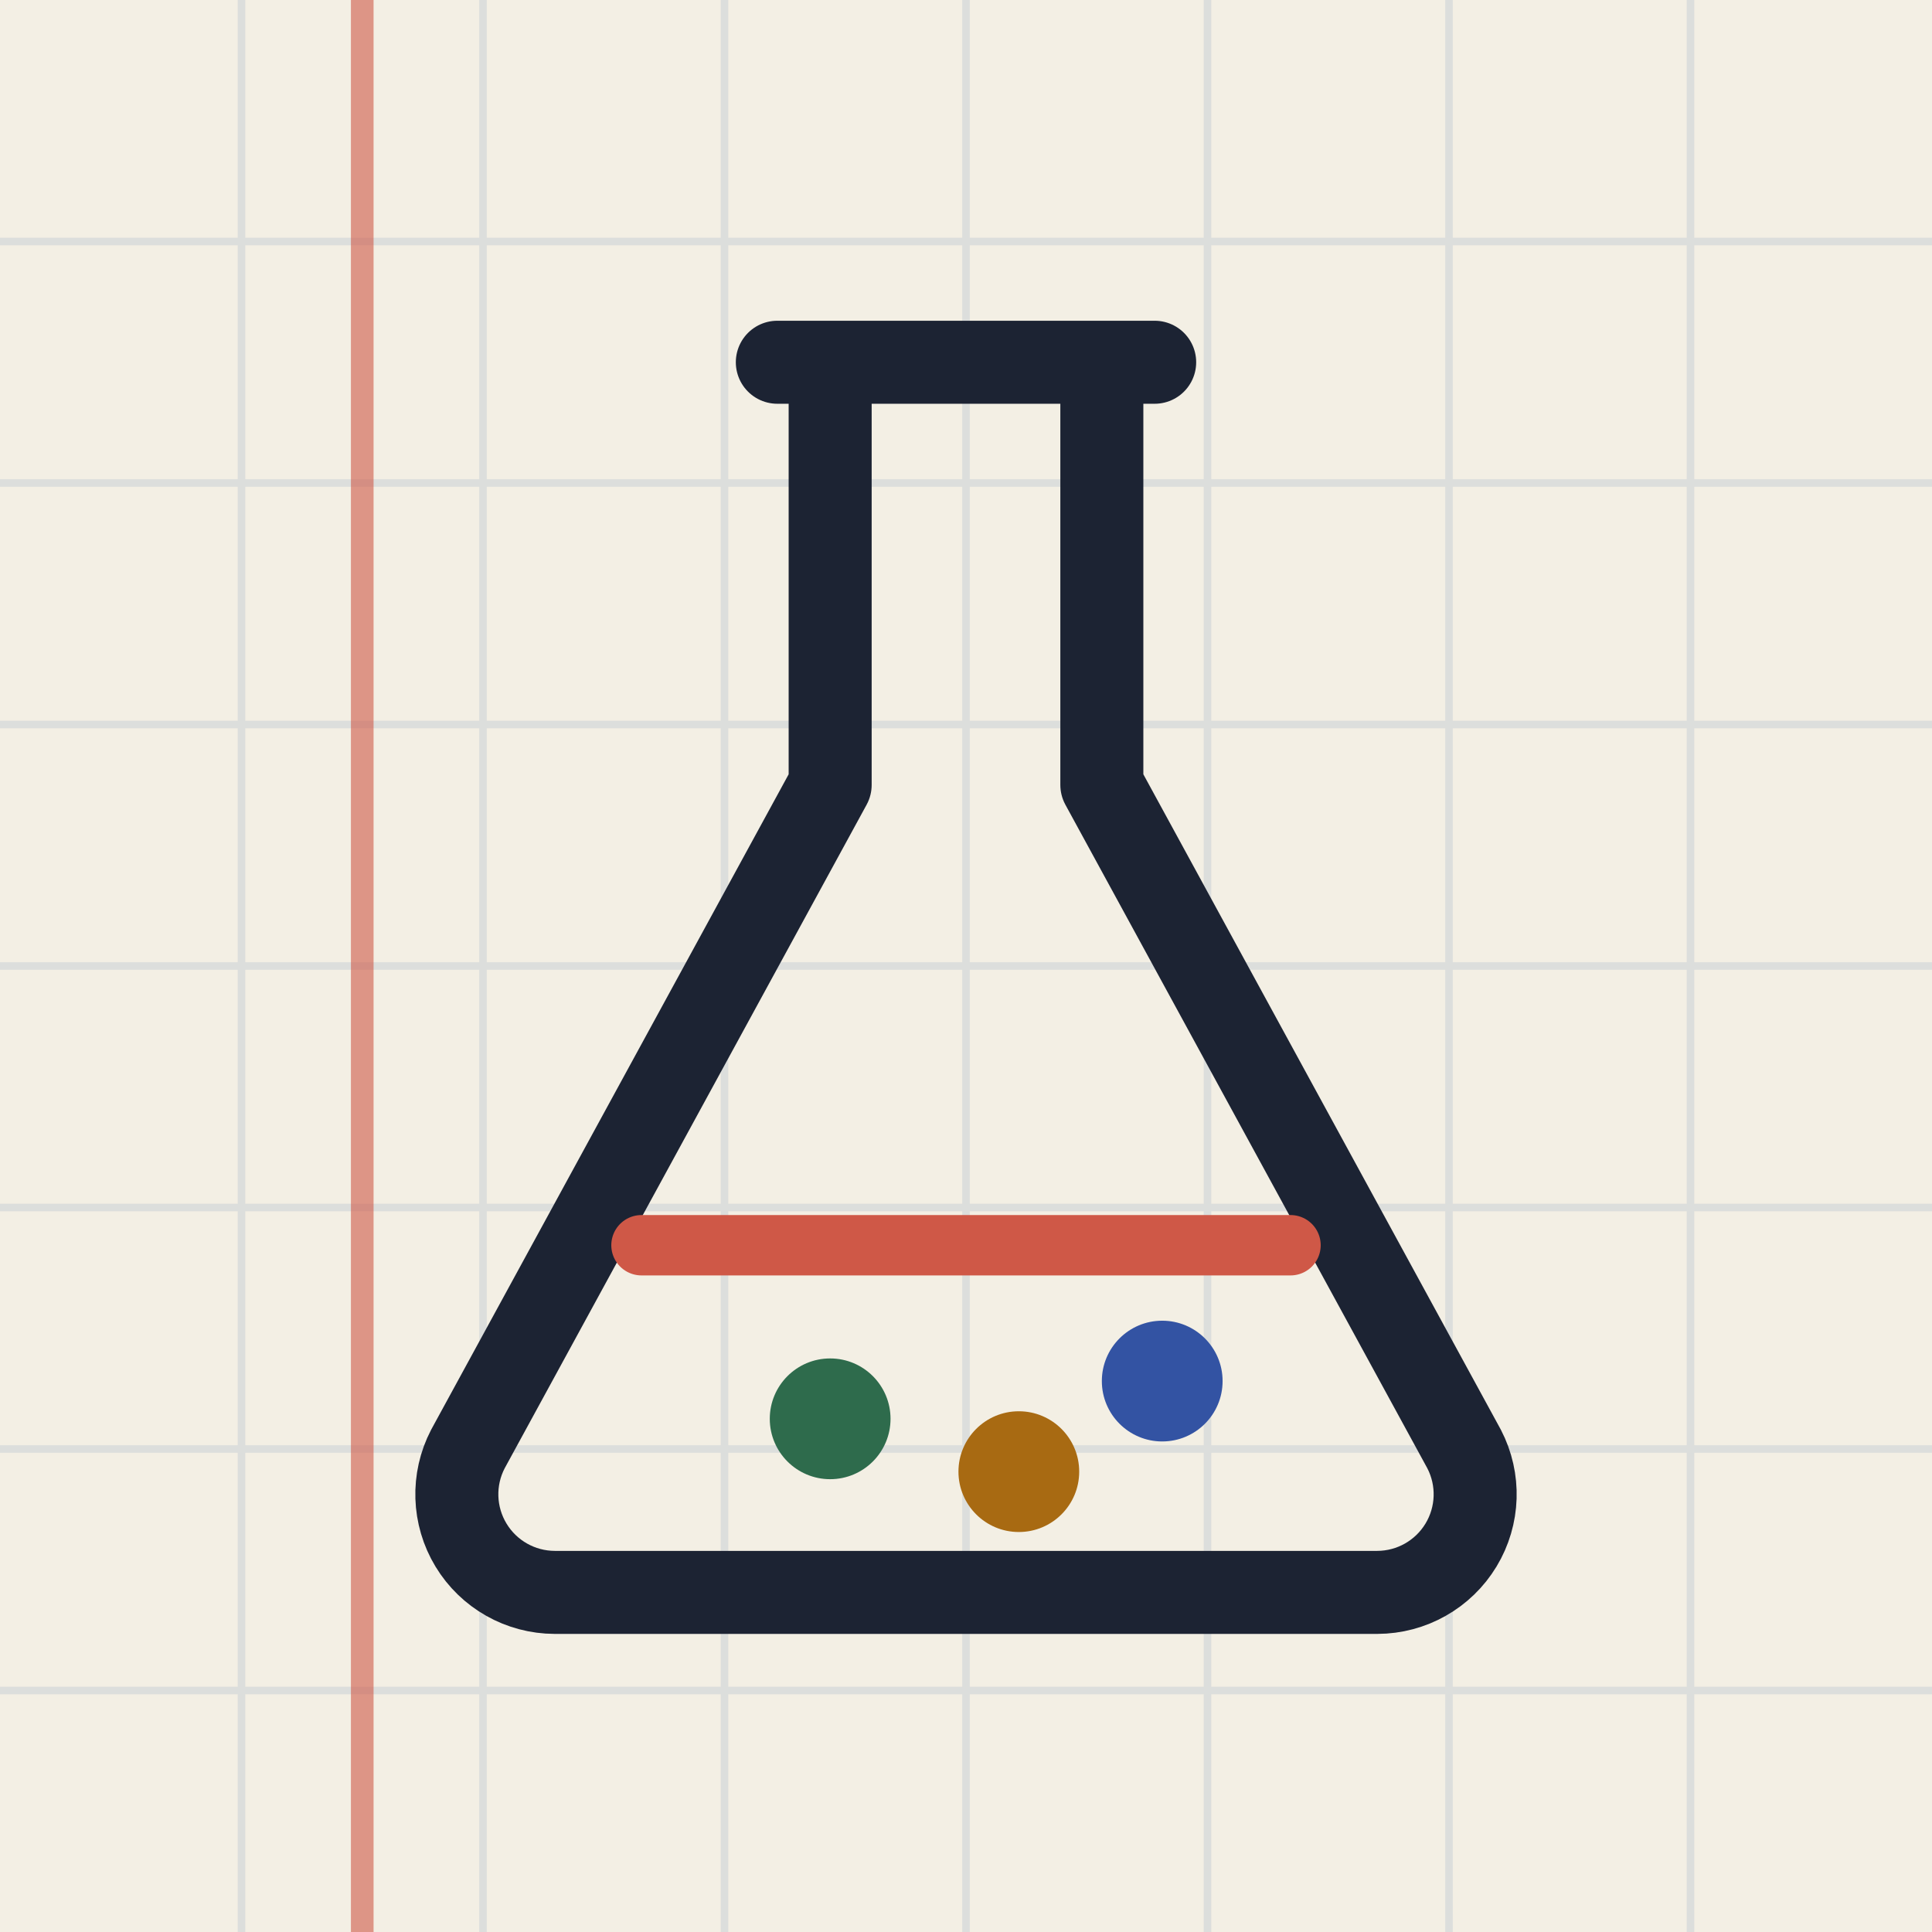
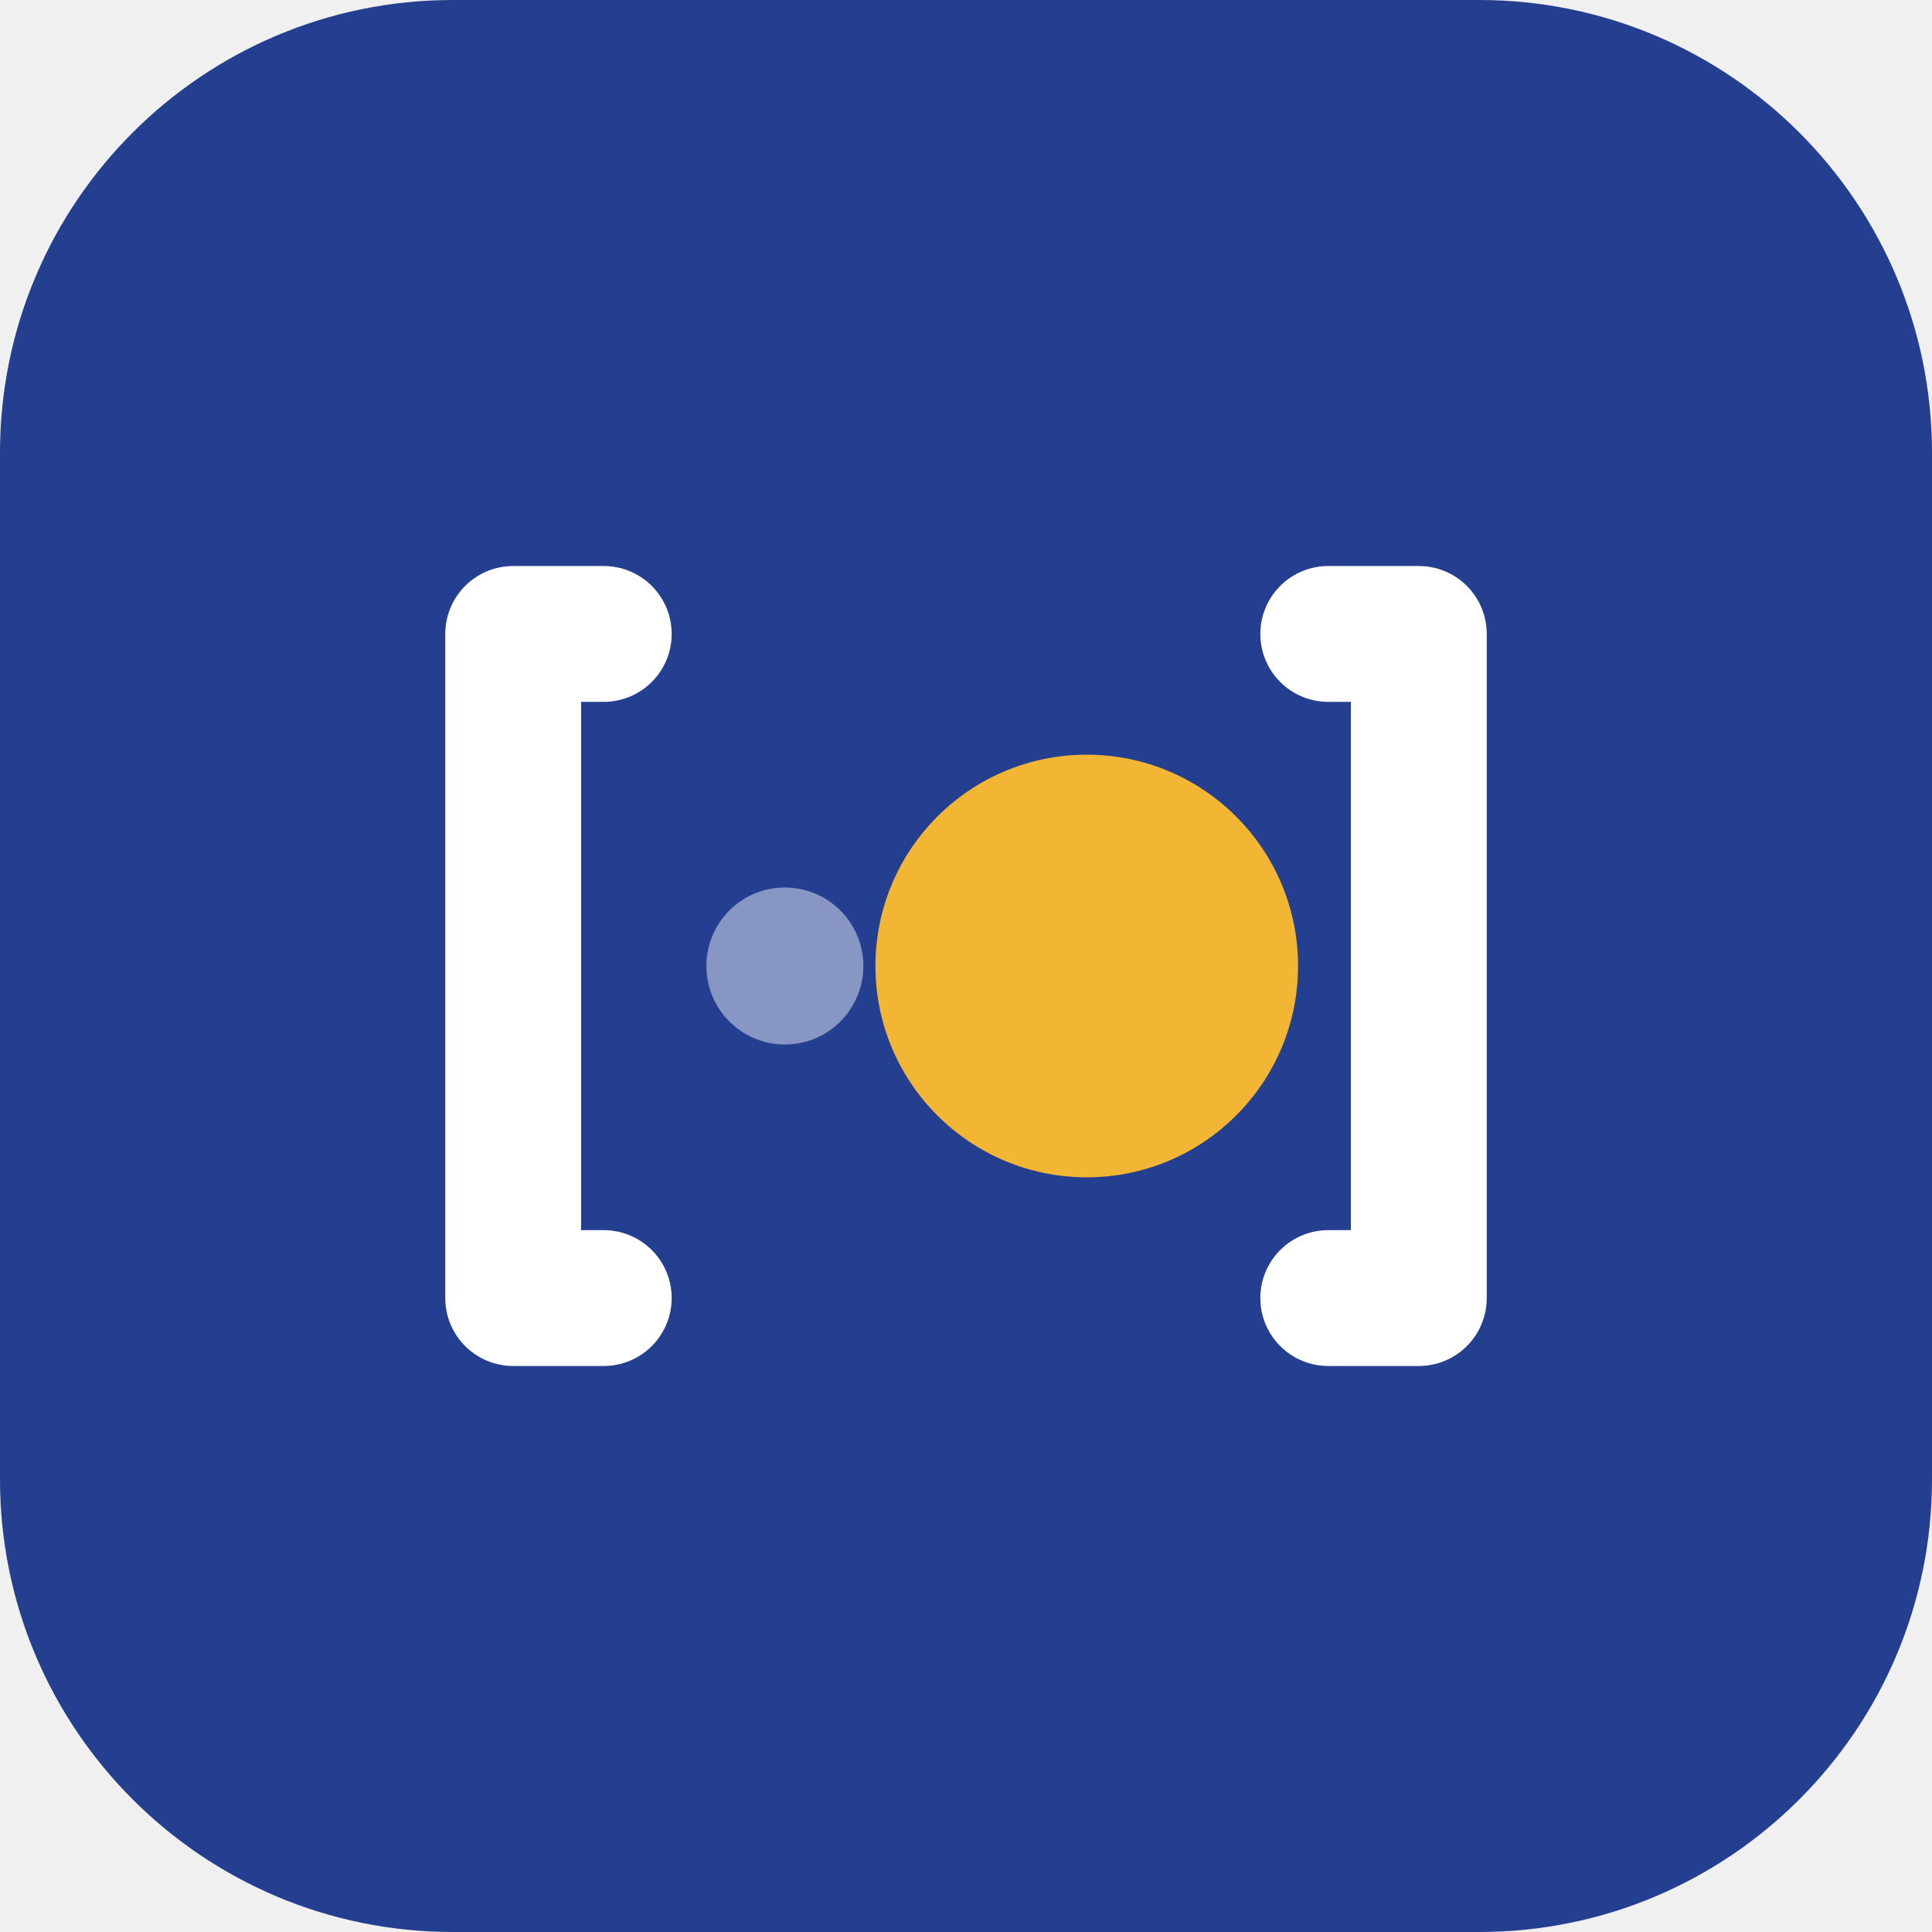
- <svg xmlns="http://www.w3.org/2000/svg" viewBox="0 0 512 512">
-   <rect width="512" height="512" fill="#f3efe4" />
-   <g stroke="rgba(58,96,160,0.12)" stroke-width="2">
-     <path d="M0 64H512M0 128H512M0 192H512M0 256H512M0 320H512M0 384H512M0 448H512M64 0V512M128 0V512M192 0V512M256 0V512M320 0V512M384 0V512M448 0V512" />
-   </g>
-   <path d="M96 0V512" stroke="#cf5847" stroke-width="6" opacity="0.6" />
-   <path d="M206 96h100M220 96v112l-96 176a26 26 0 0 0 23 38h218a26 26 0 0 0 23-38l-96-176V96" fill="none" stroke="#1c2333" stroke-width="22" stroke-linejoin="round" stroke-linecap="round" />
-   <path d="M170 330h172" stroke="#cf5847" stroke-width="16" stroke-linecap="round" />
-   <circle cx="220" cy="376" r="16" fill="#2e6b4c" />
-   <circle cx="270" cy="390" r="16" fill="#a86a12" />
-   <circle cx="308" cy="366" r="16" fill="#3353a3" />
+ <svg xmlns="http://www.w3.org/2000/svg" viewBox="0 0 64 64">
+   <rect width="64" height="64" rx="15" fill="#243f8f" />
+   <path d="M20 21h-3v22h3M44 21h3v22h-3" fill="none" stroke="#fff" stroke-width="4.5" stroke-linecap="round" stroke-linejoin="round" />
+   <circle cx="26" cy="32" r="2.6" fill="#fff" fill-opacity=".45" />
+   <circle cx="36" cy="32" r="7" fill="#f2b534" />
</svg>
